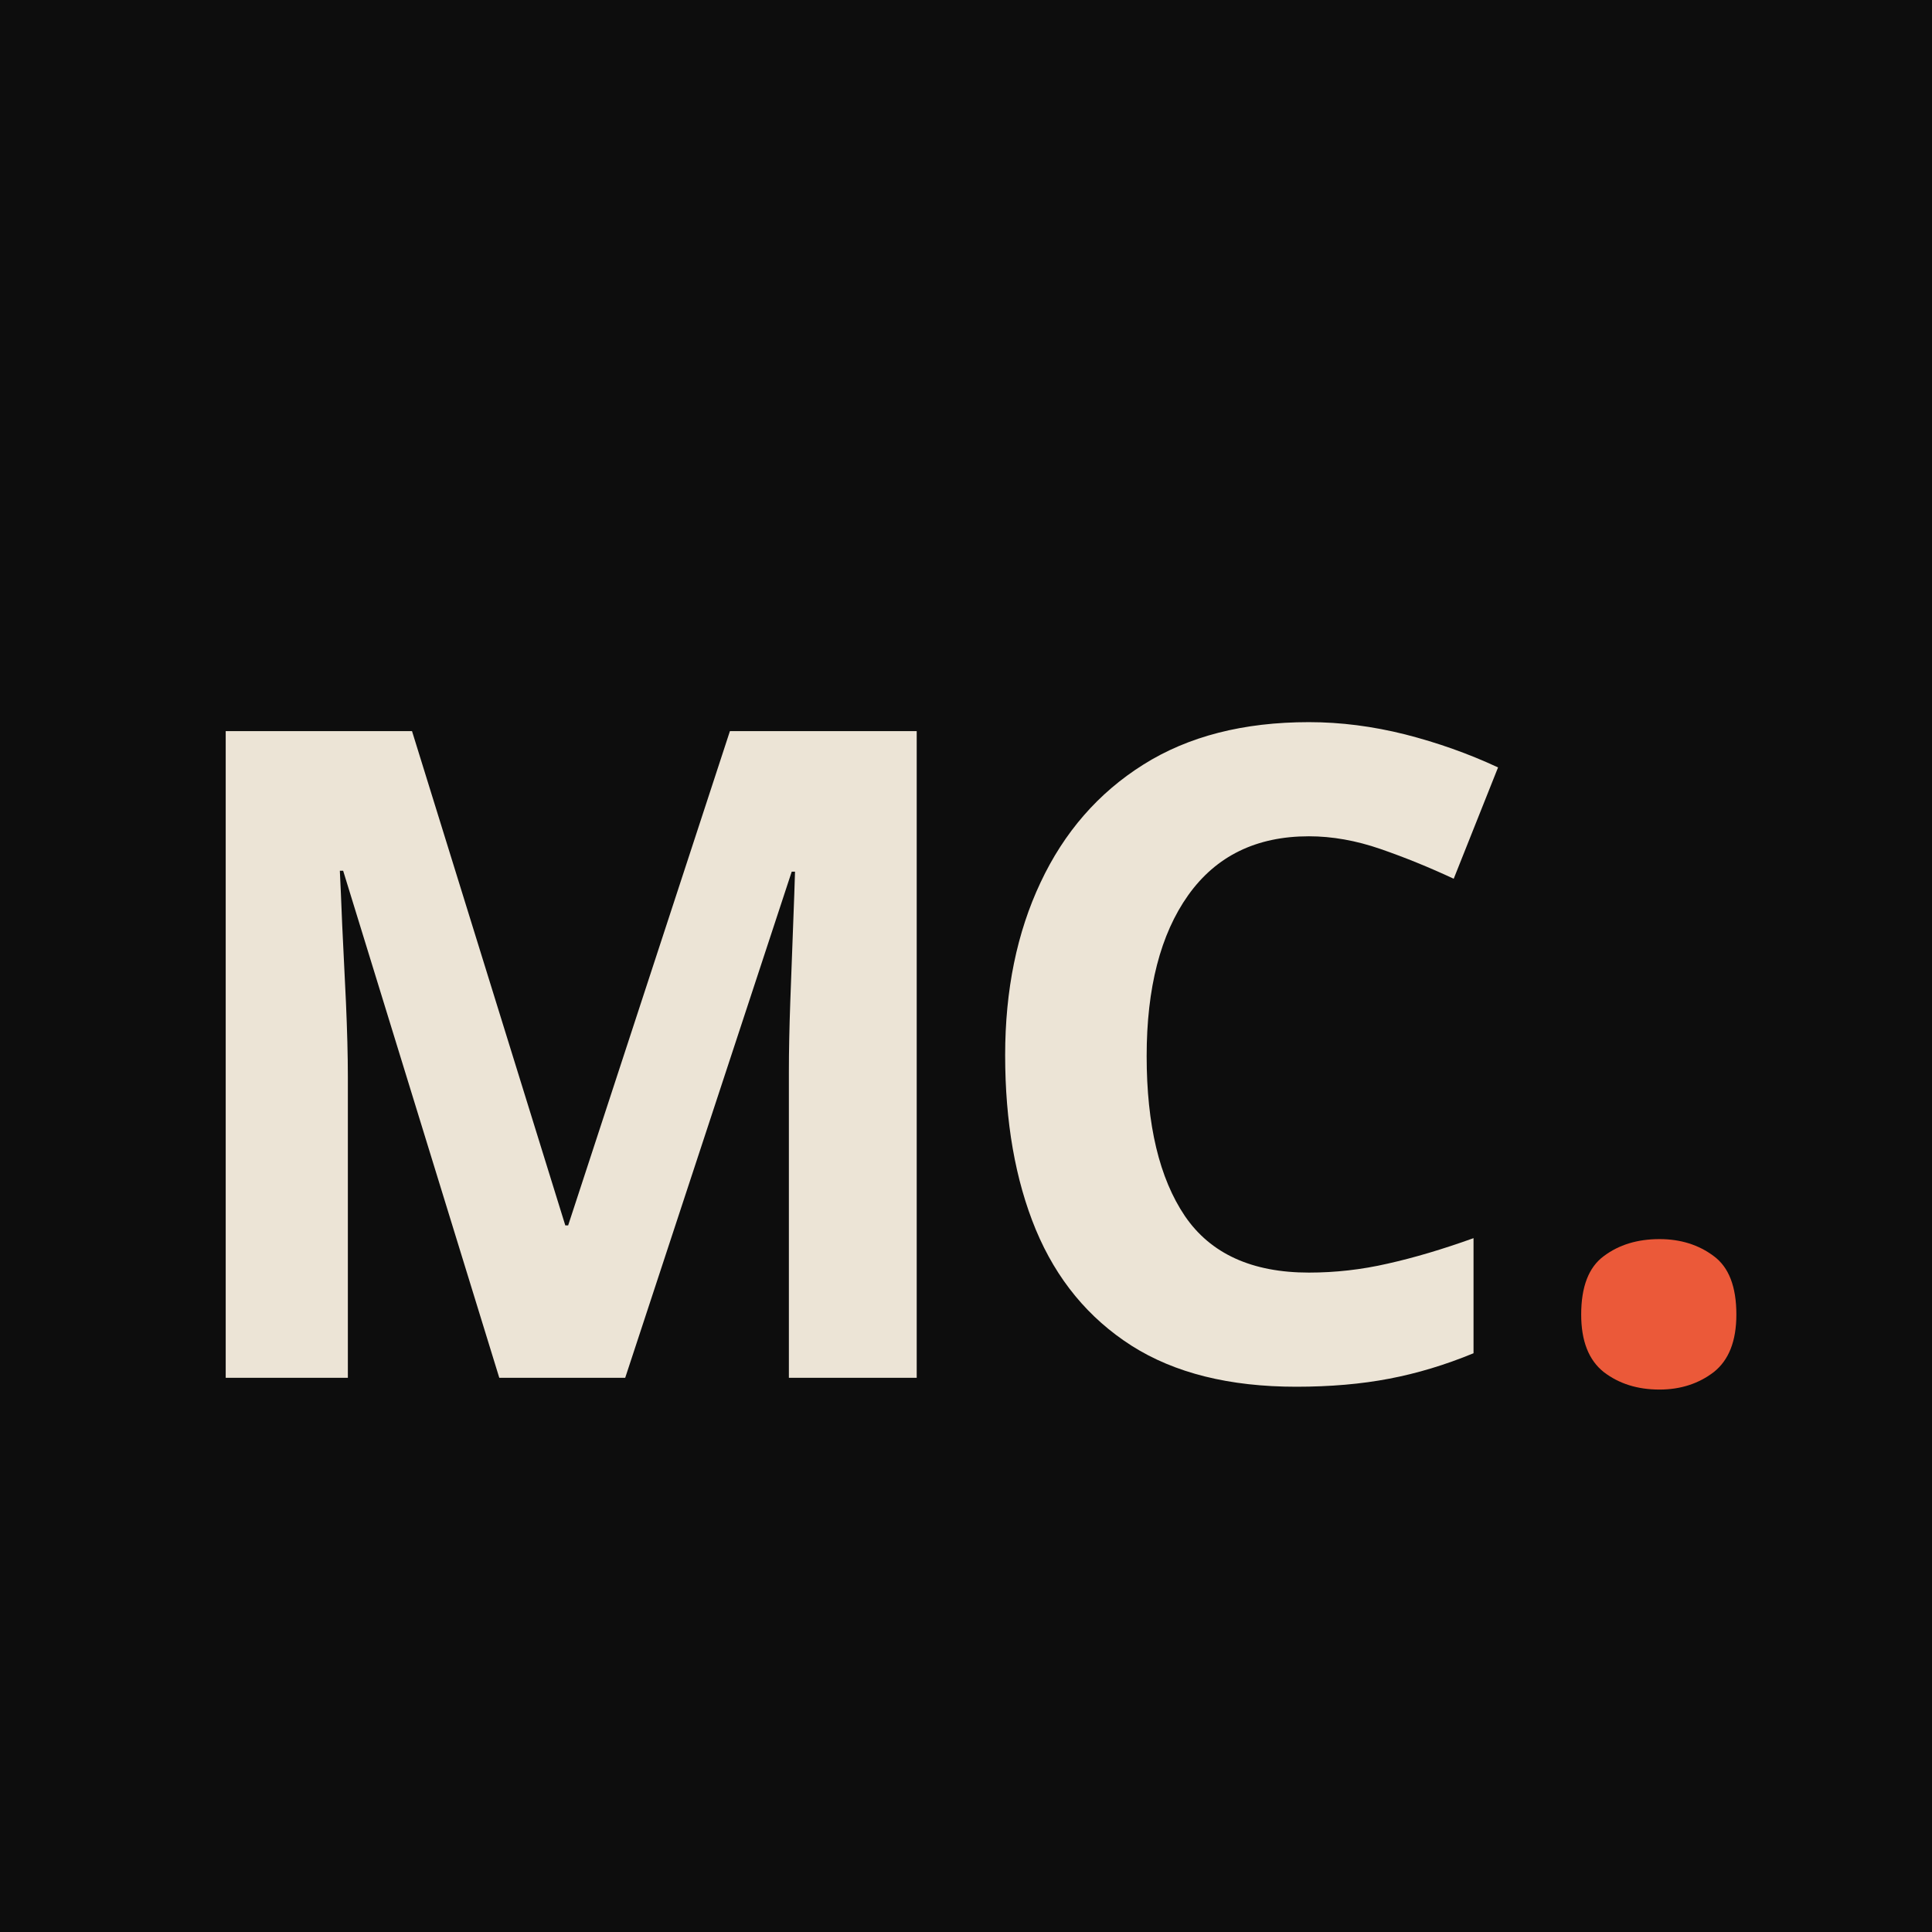
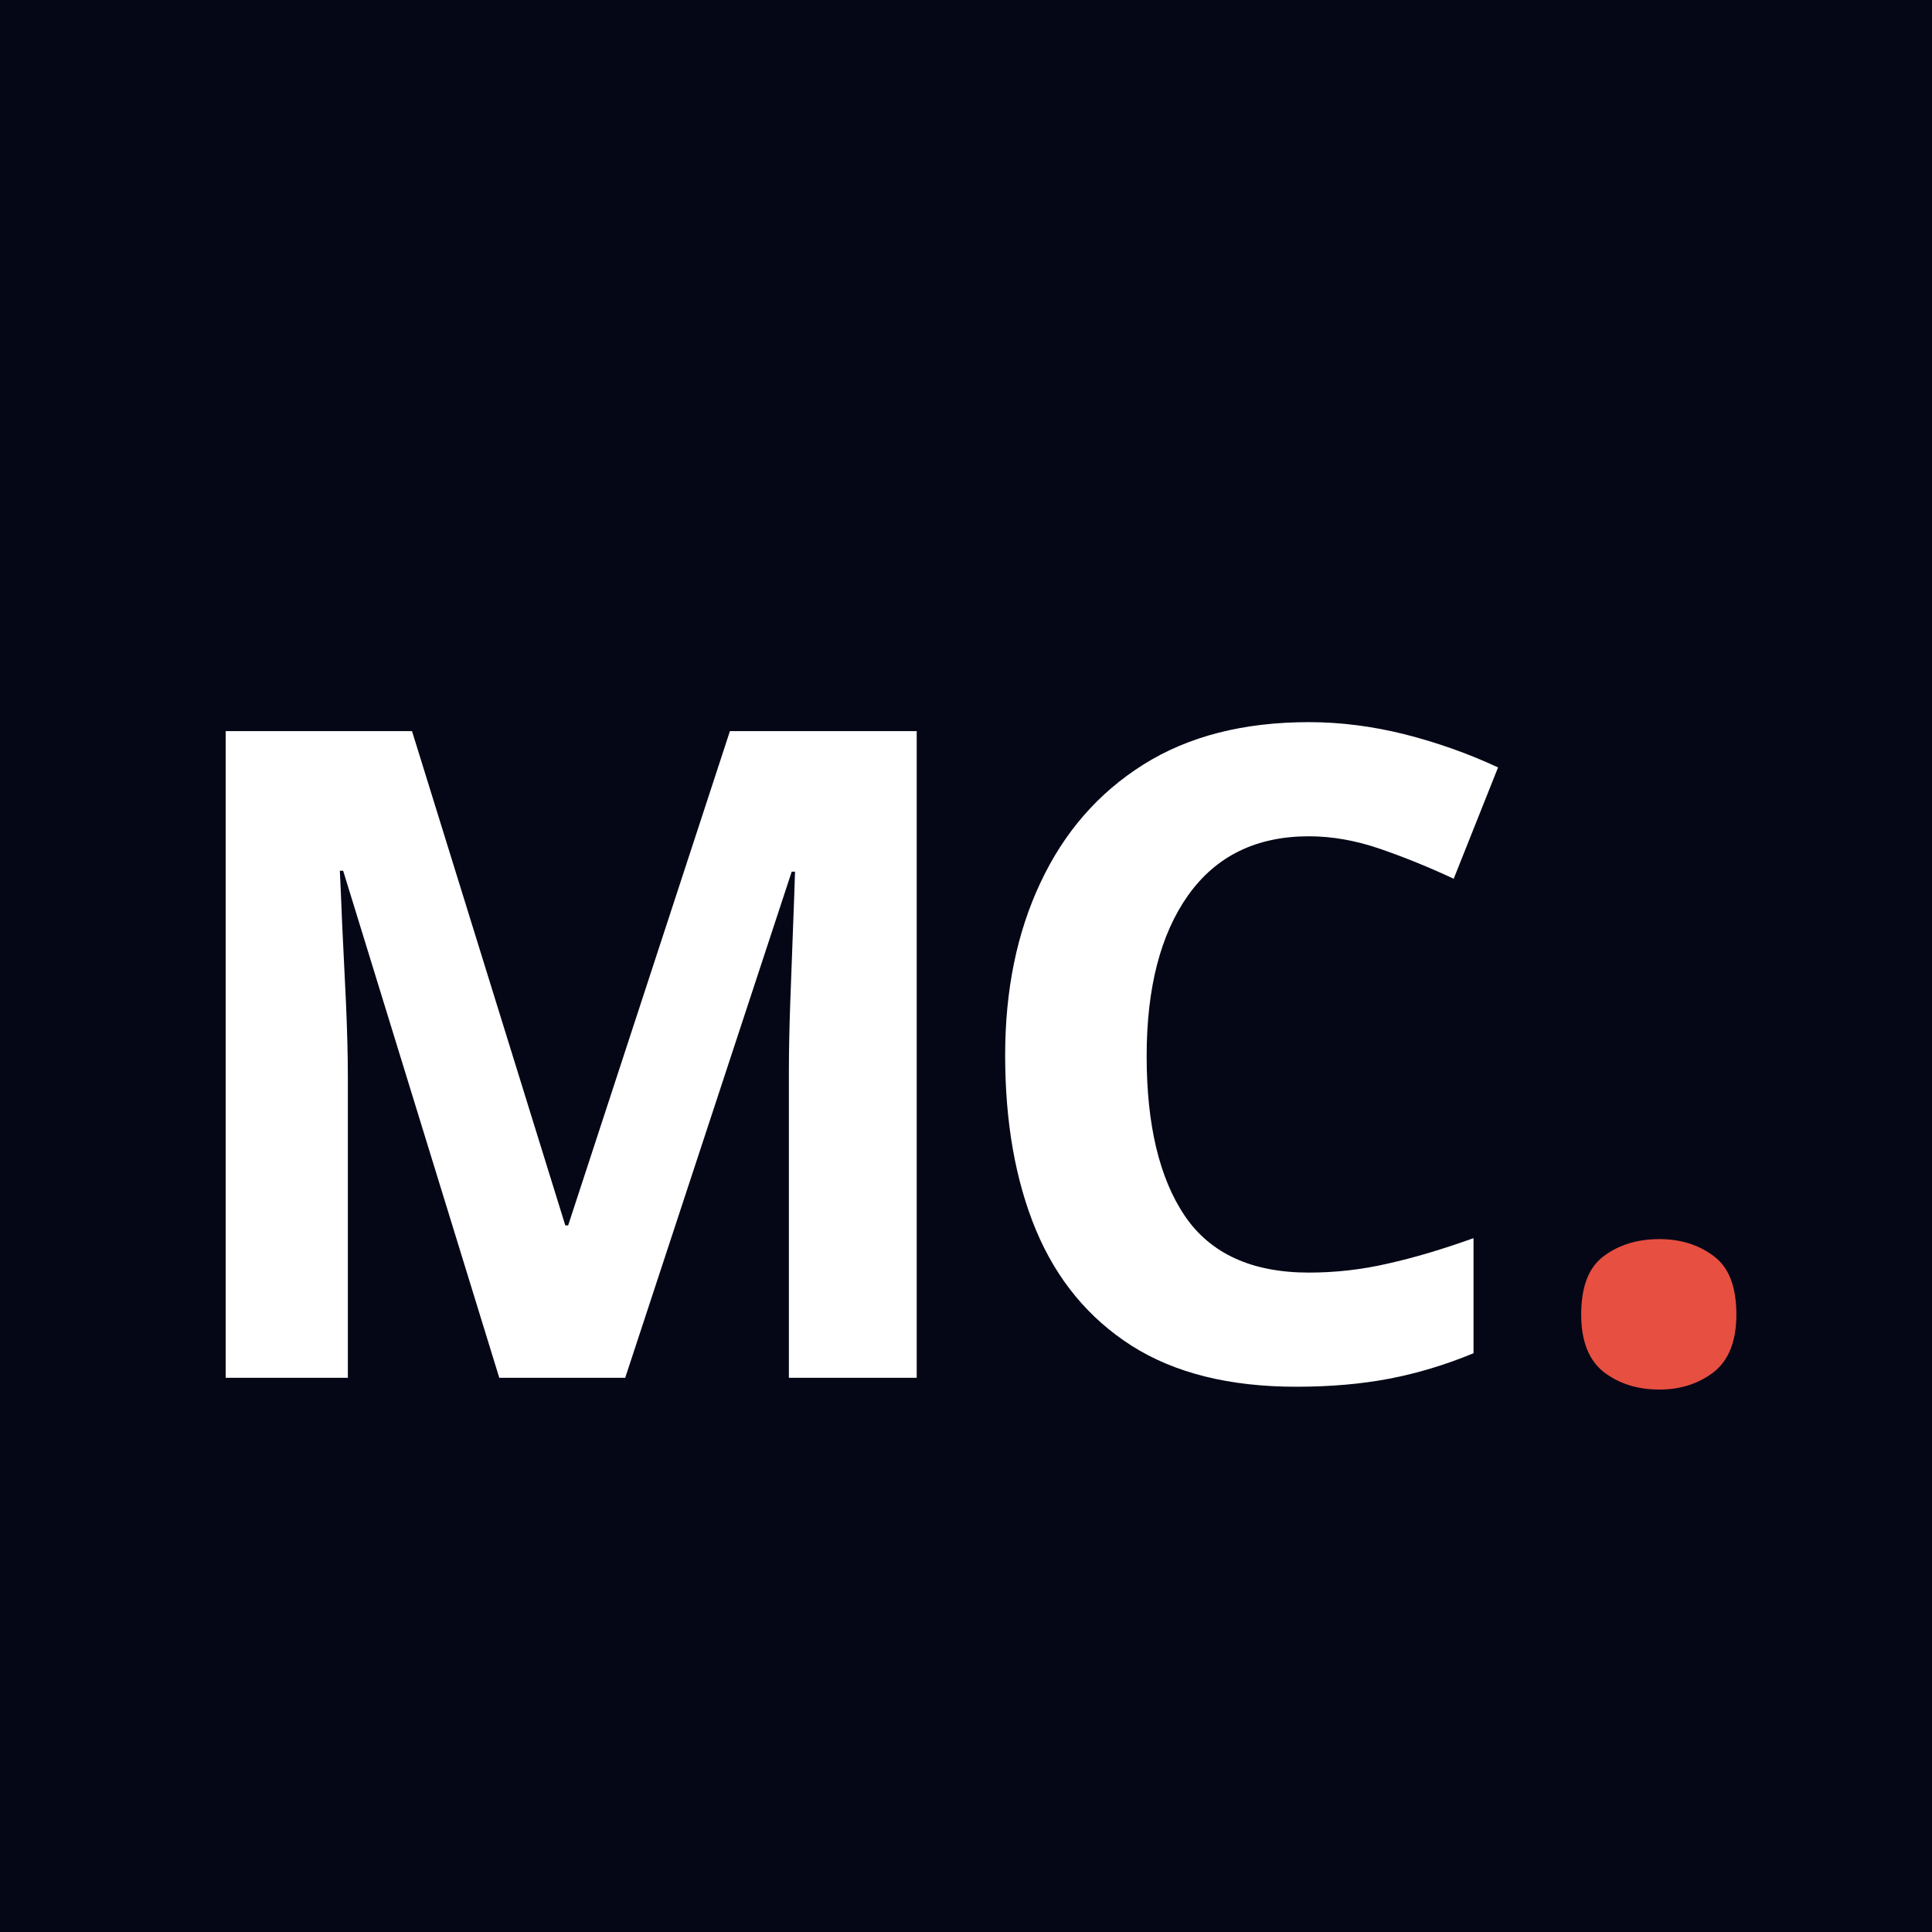
<svg xmlns="http://www.w3.org/2000/svg" viewBox="0 0 64 64">
-   <rect width="64" height="64" fill="#0D0D0D" />
-   <text x="50%" y="34" text-anchor="middle" dominant-baseline="central" font-family="'Jost','Trebuchet MS',sans-serif" font-weight="600" font-size="30" letter-spacing="-1.5" fill="#ECE4D6">MC<tspan fill="#EB5939">.</tspan>
+   <rect width="64" height="64" fill="#050716" />
+   <text x="50%" y="34" text-anchor="middle" dominant-baseline="central" font-family="'Jost','Trebuchet MS',sans-serif" font-weight="600" font-size="30" letter-spacing="-1.5" fill="#ffffff">MC<tspan fill="#e74f41">.</tspan>
  </text>
</svg>
